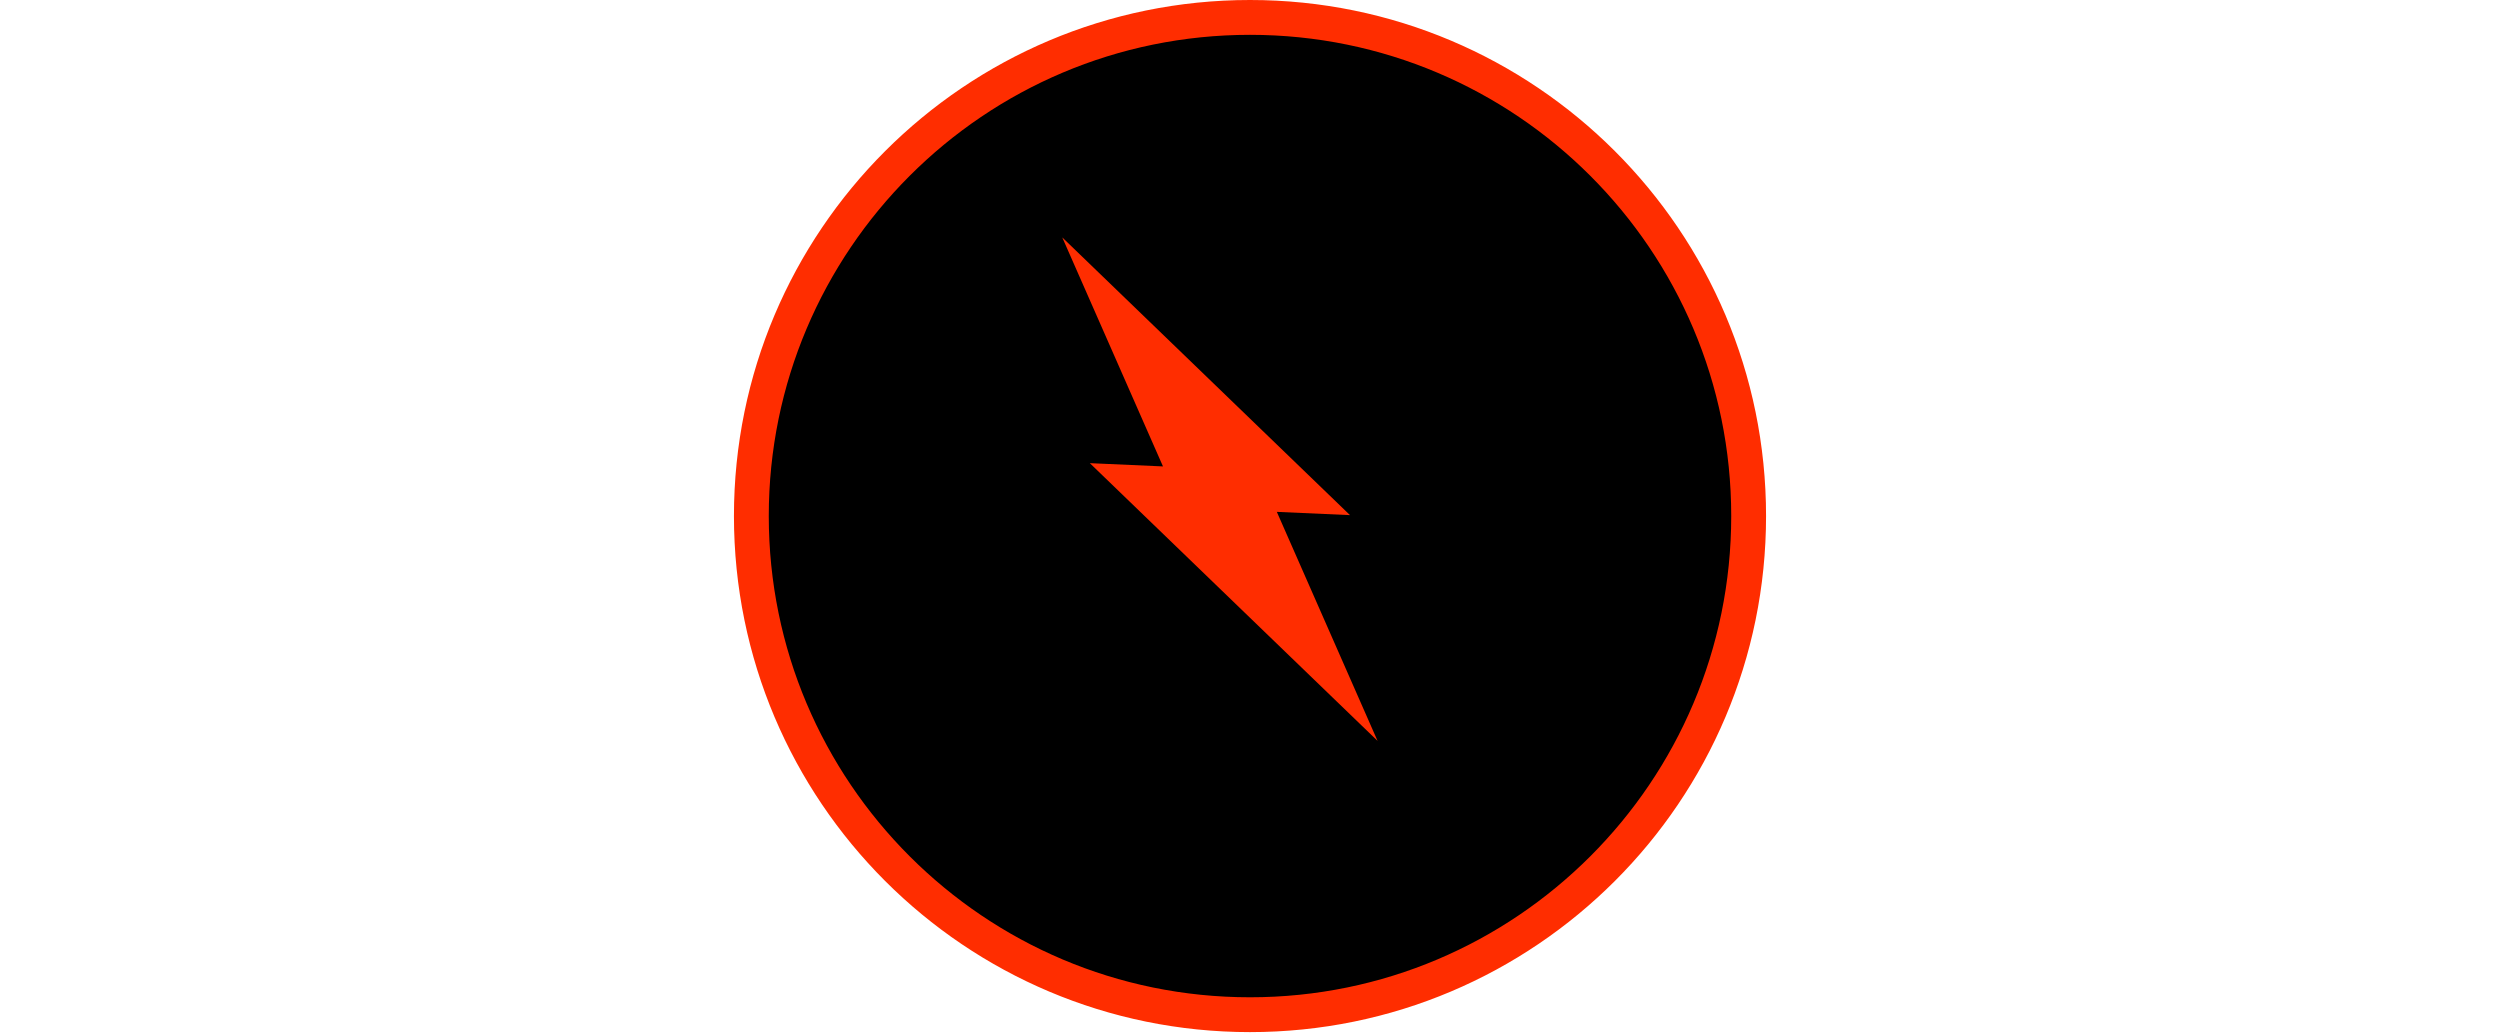
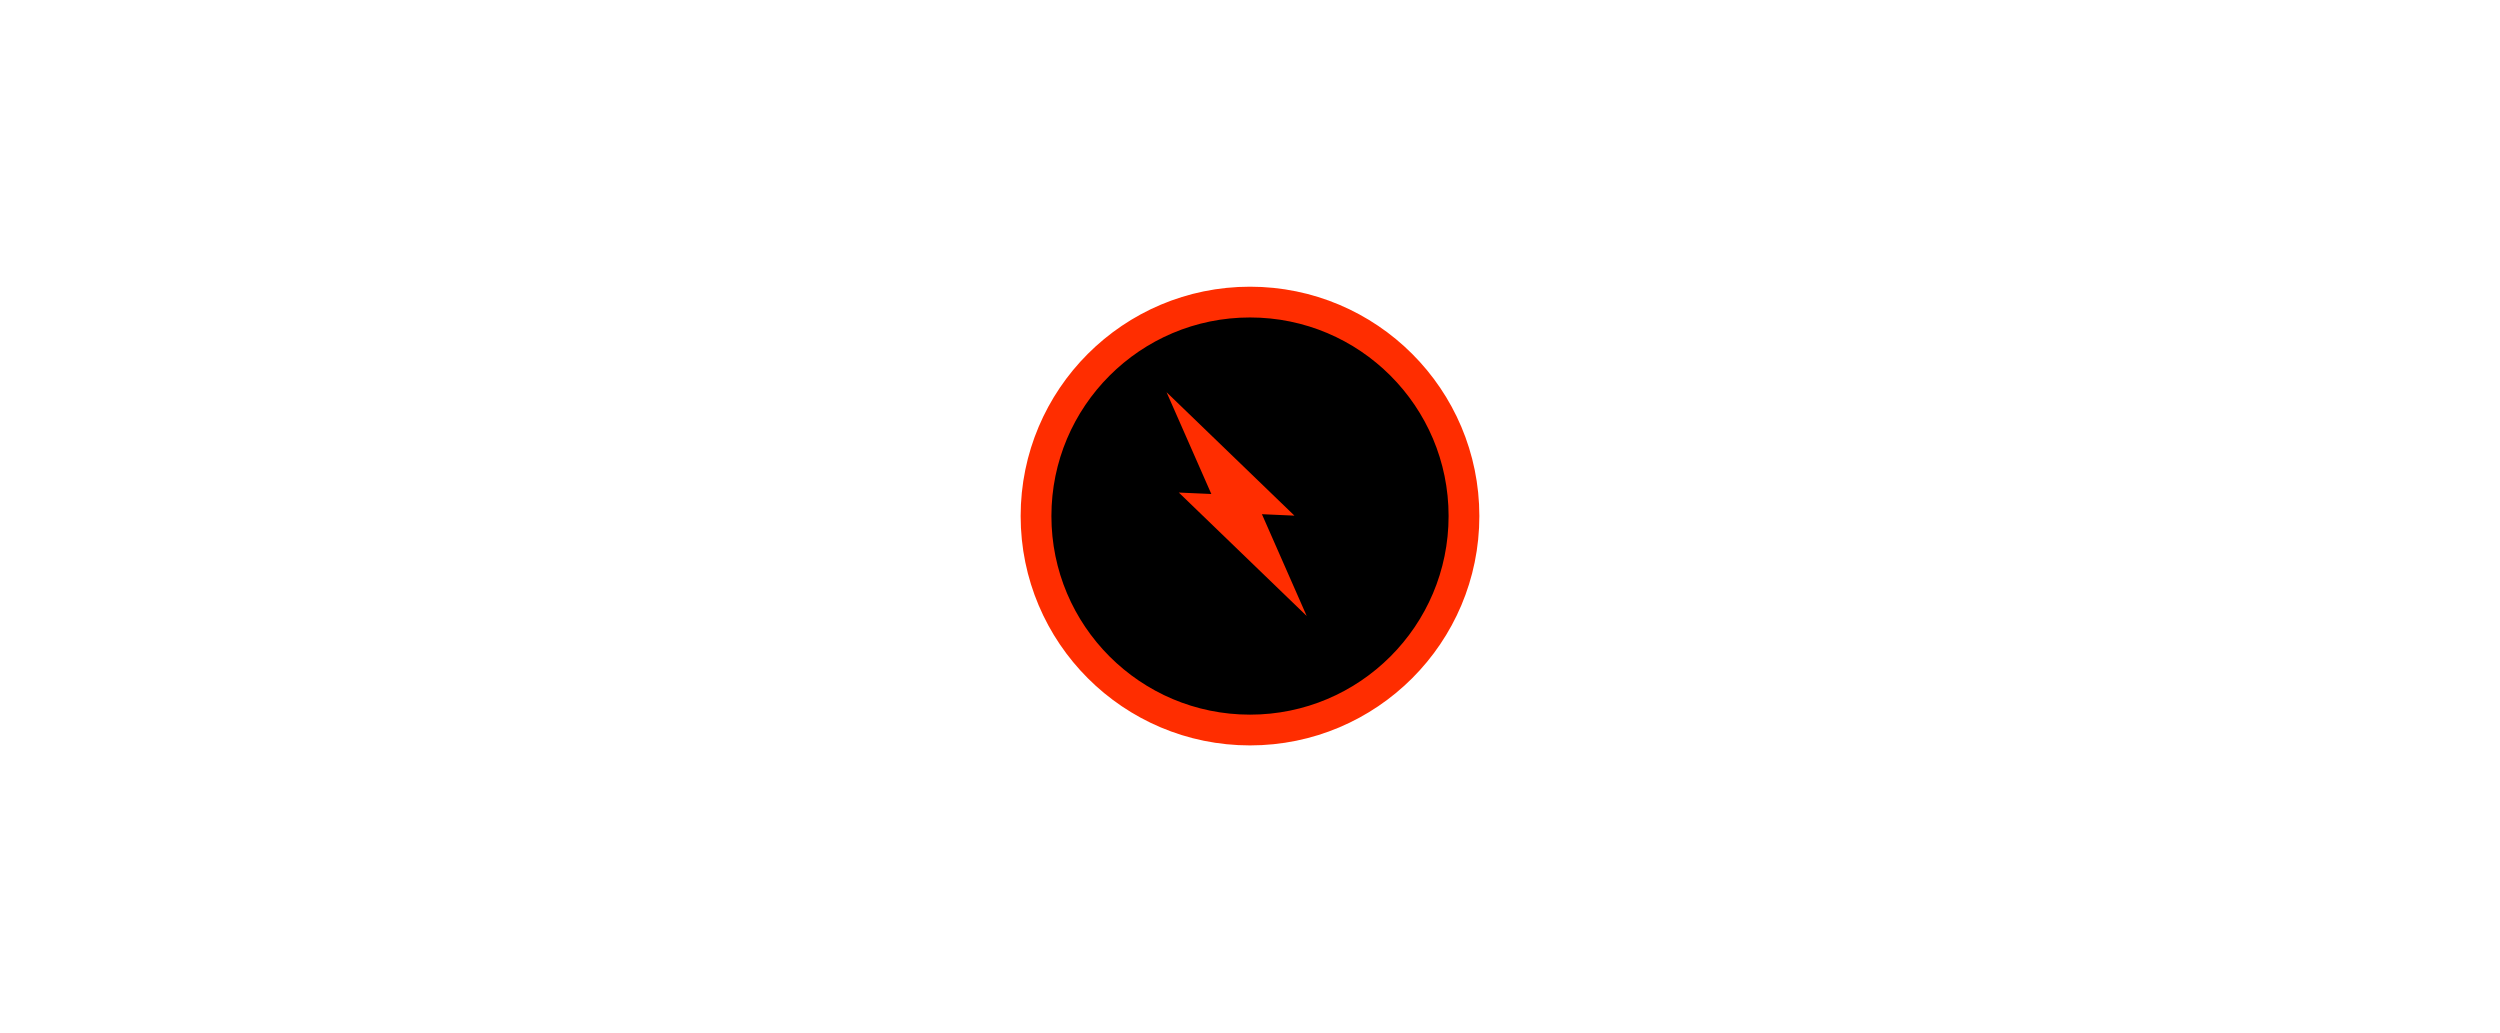
<svg xmlns="http://www.w3.org/2000/svg" width="436" height="180" viewBox="0 0 436 180" fill="none">
-   <circle cx="218" cy="90" r="86.963" fill="black" stroke="#FF2D00" stroke-width="6.074" />
-   <path d="M235.437 89.838L185.256 41.403L202.826 81.344L190.067 80.776L240.247 129.211L222.678 89.27L235.437 89.838Z" fill="#FF2D00" />
+   <circle cx="218" cy="90" r="37.317" fill="black" stroke="#FF2D00" stroke-width="5.365" />
+   <path d="M225.75 89.928L203.447 68.401L211.256 86.153L205.585 85.901L227.888 107.427L220.079 89.676L225.75 89.928Z" fill="#FF2D00" />
</svg>
